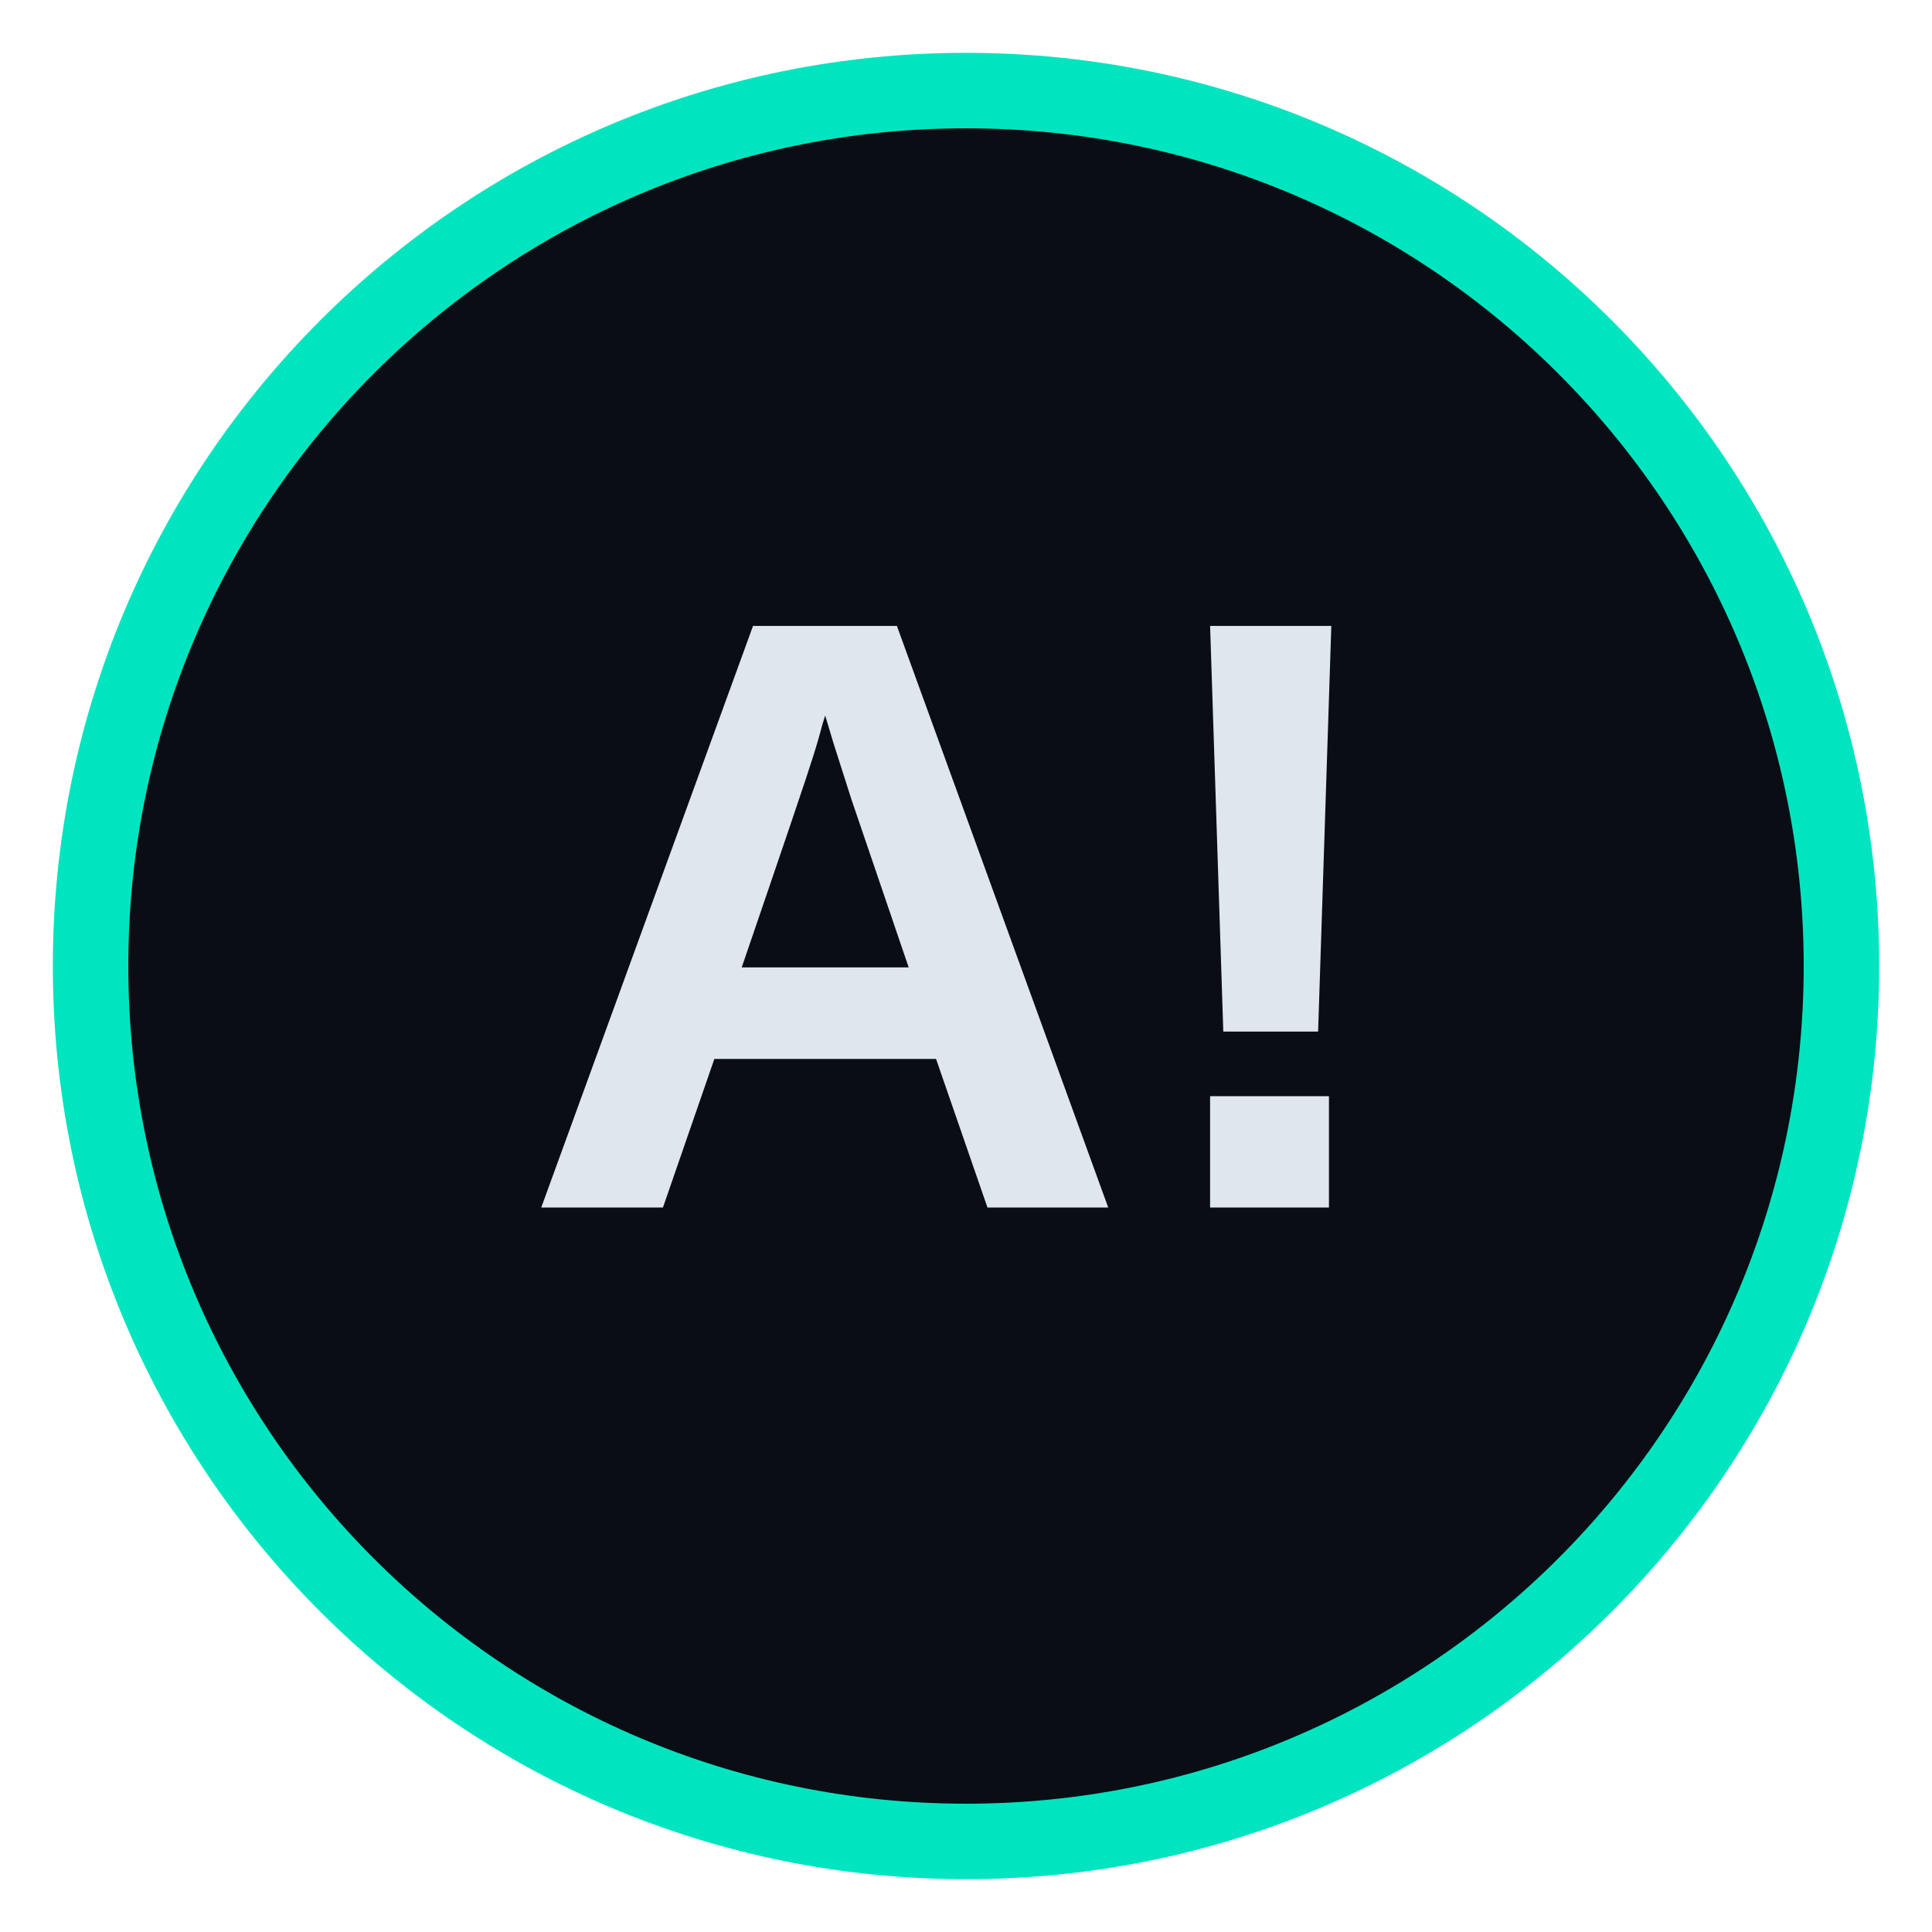
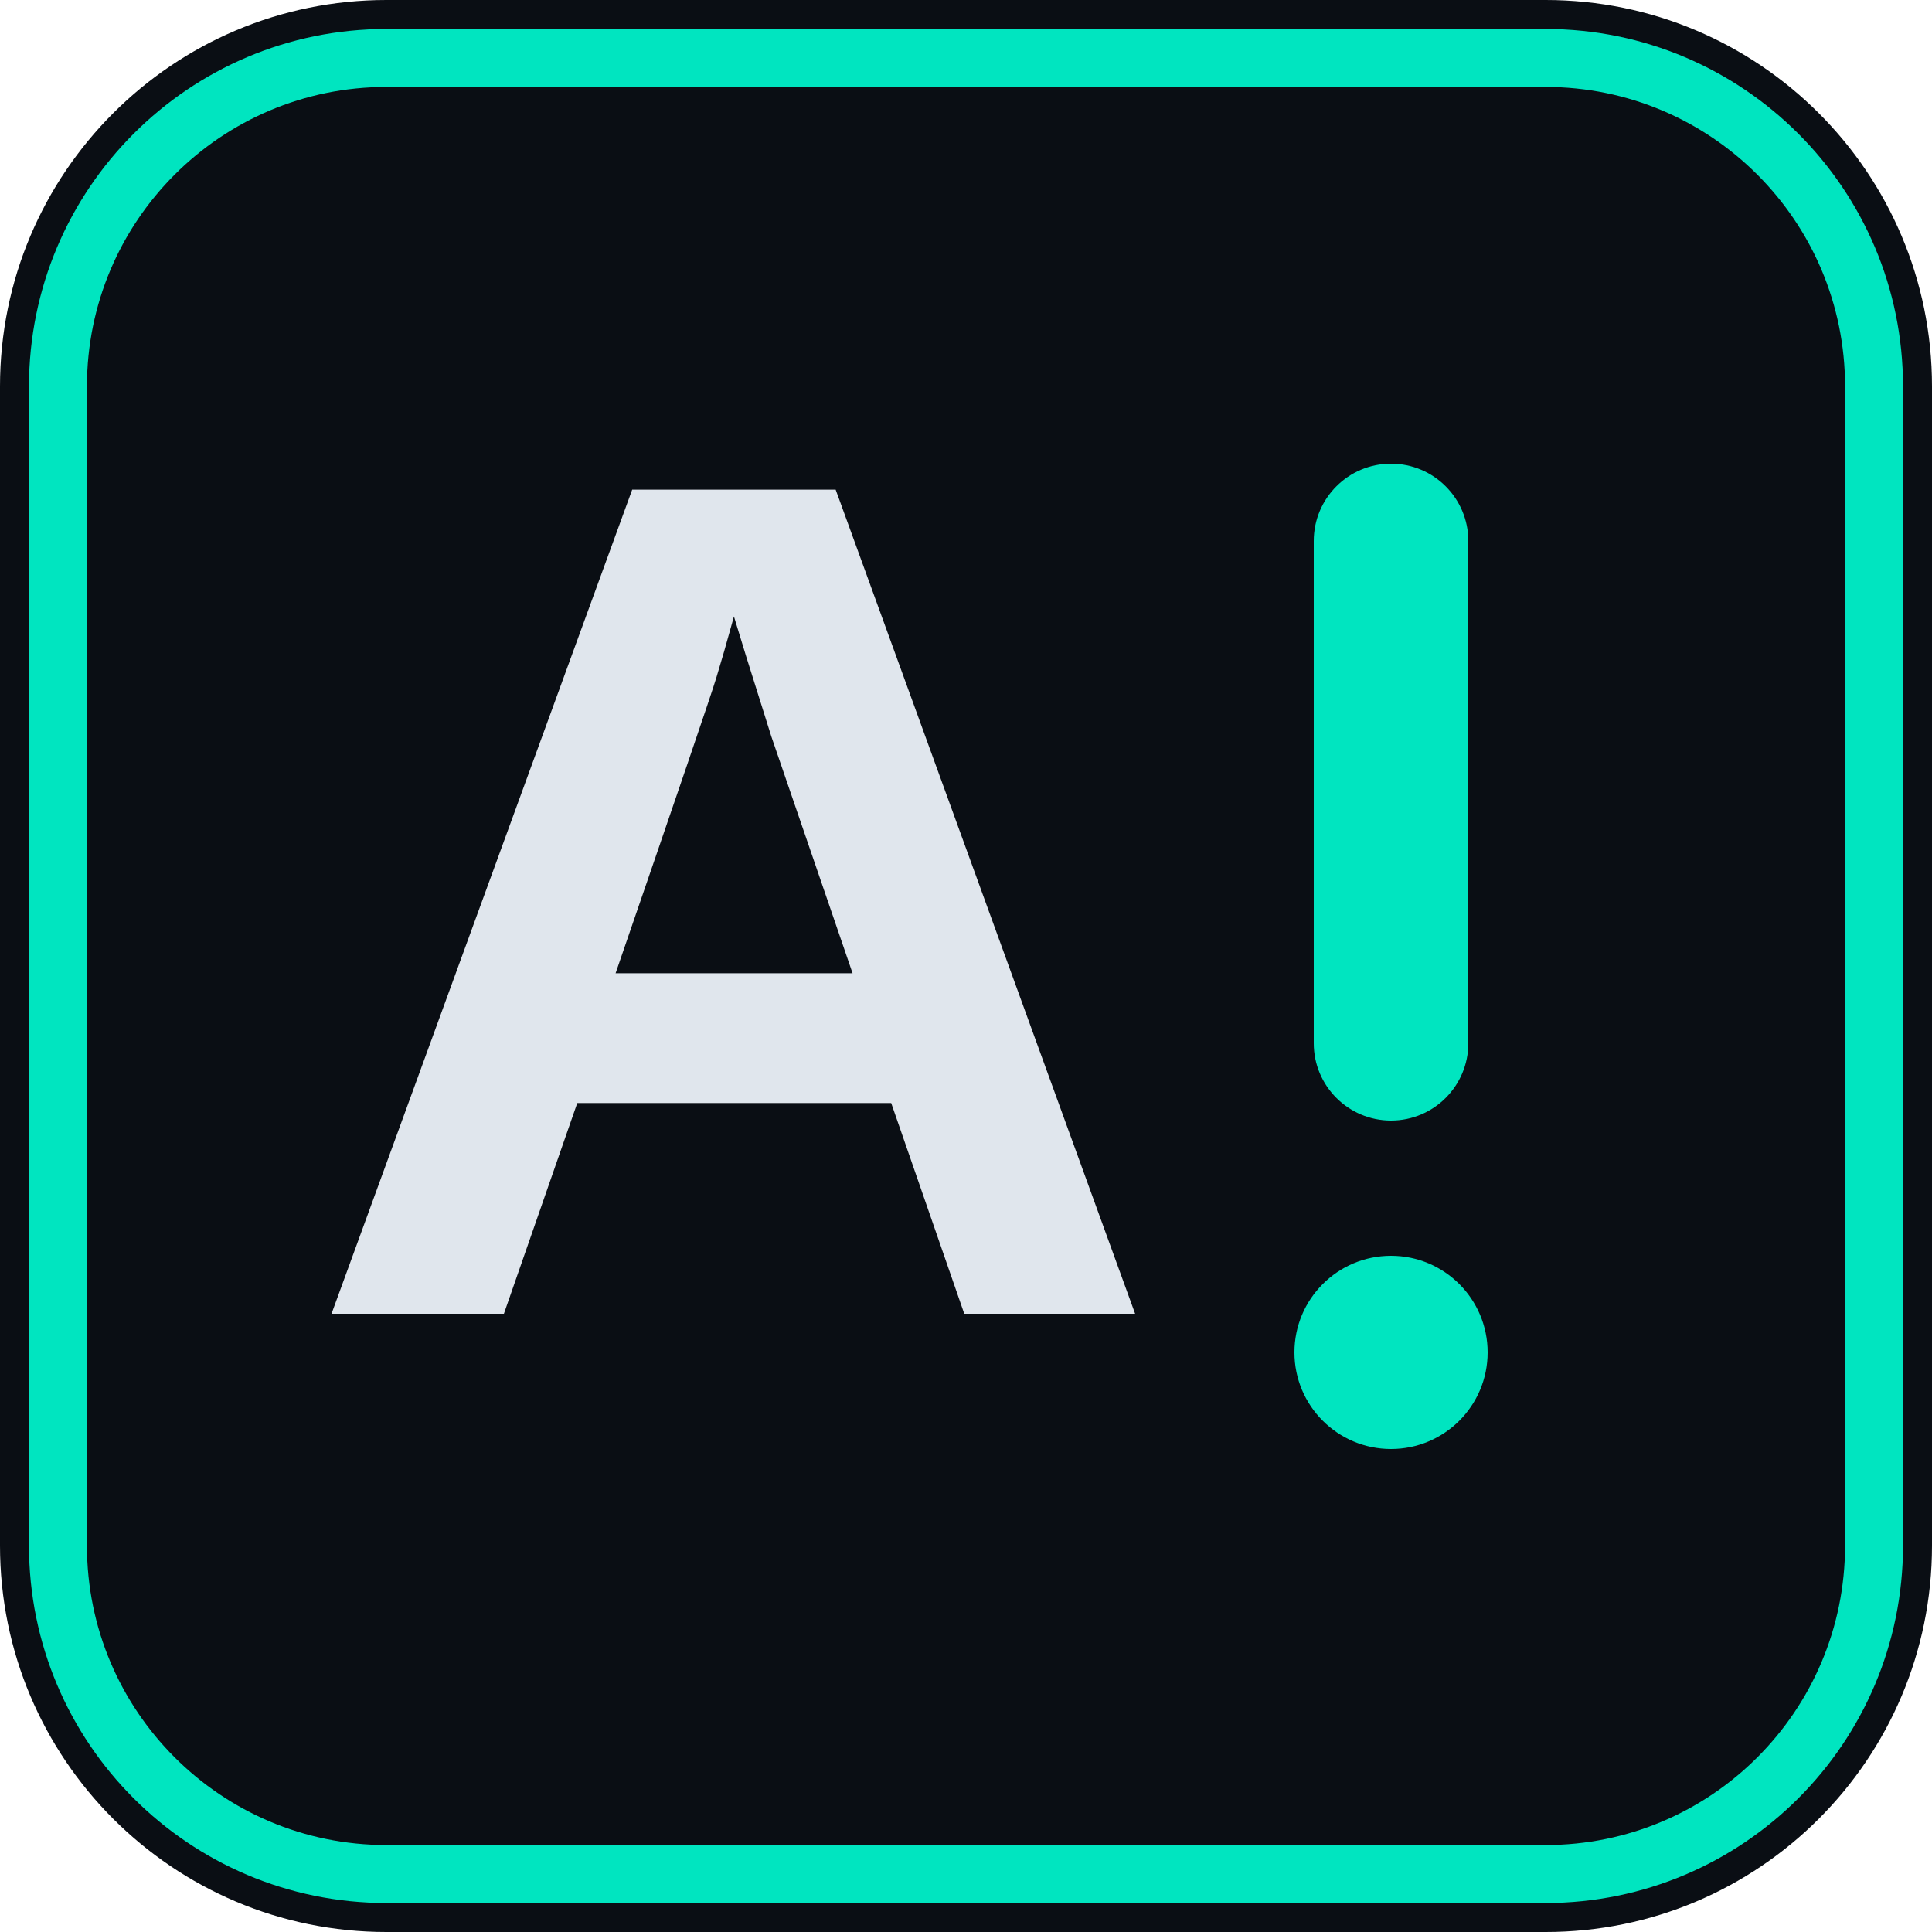
- <svg xmlns="http://www.w3.org/2000/svg" viewBox="0 0 64 64" width="64" height="64">
-   <circle cx="32" cy="32" r="30" fill="#0a0e14" />
-   <circle cx="32" cy="32" r="29" fill="none" stroke="#00e5c0" stroke-width="2.5" />
-   <text x="32" y="40" text-anchor="middle" font-family="Arial, sans-serif" font-weight="700" font-size="28" fill="#e0e6ed">A!</text>
+ <svg xmlns="http://www.w3.org/2000/svg" viewBox="0 0 100 100" width="100" height="100">
+   <rect width="100" height="100" rx="20" ry="20" fill="#0a0e14" />
+   <rect x="3" y="3" width="94" height="94" rx="17" ry="17" fill="none" stroke="#00e5c0" stroke-width="3" />
+   <text x="38" y="68" text-anchor="middle" font-family="Arial, Helvetica, sans-serif" font-weight="700" font-size="62" fill="#e0e6ed">A</text>
+   <rect x="68" y="24" width="8" height="34" rx="4" fill="#00e5c0" />
+   <circle cx="72" cy="70" r="5" fill="#00e5c0" />
</svg>
